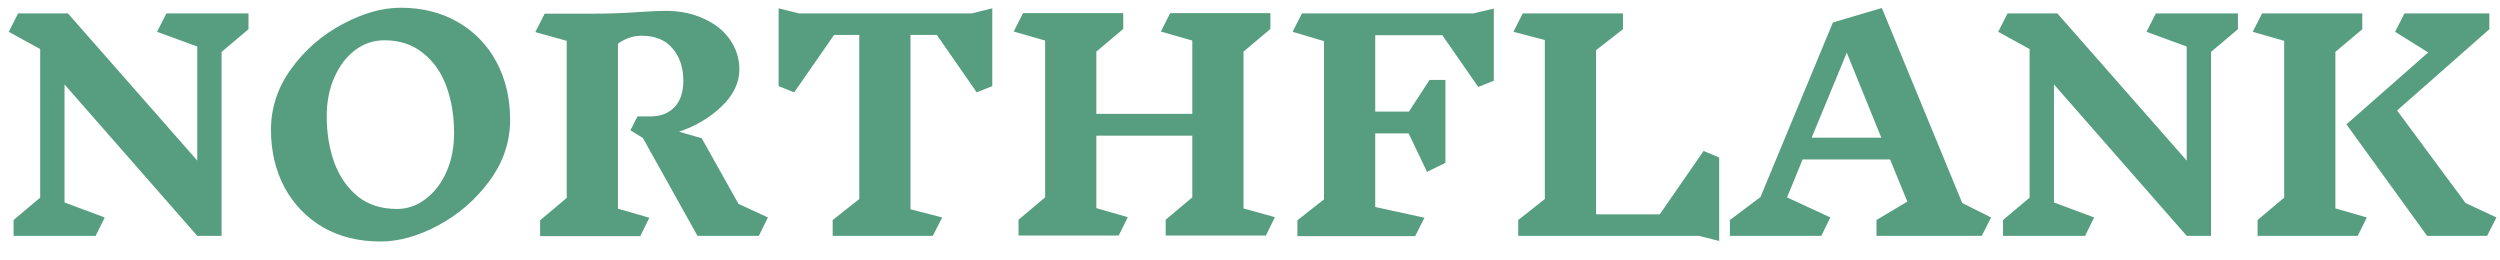
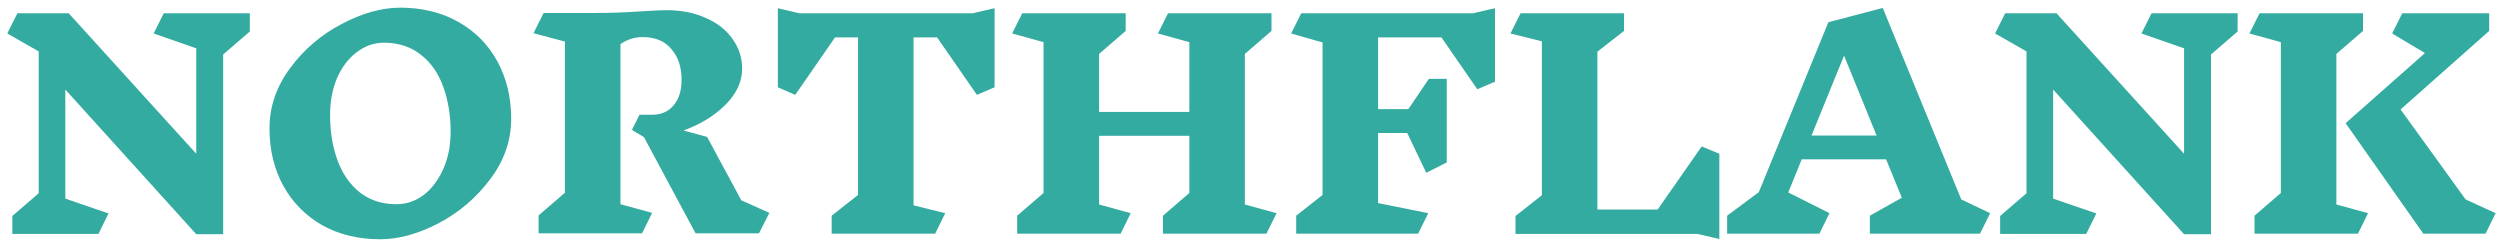
- <svg xmlns="http://www.w3.org/2000/svg" width="106" height="11" viewBox="0 0 106 11" fill="none">
-   <path d="M9.396 2.2V10H8.364L2.736 3.58V8.584L4.44 9.22L4.056 10H0.576V9.328L1.704 8.38V2.08L0.372 1.348L0.768 0.568H2.88L8.364 6.808V1.972L6.66 1.348L7.056 0.568H10.536V1.24L9.396 2.2ZM16.985 0.328C17.905 0.328 18.717 0.532 19.421 0.94C20.125 1.348 20.669 1.912 21.053 2.632C21.437 3.352 21.629 4.168 21.629 5.08C21.629 6.016 21.337 6.88 20.753 7.672C20.169 8.464 19.445 9.092 18.581 9.556C17.725 10.012 16.909 10.24 16.133 10.24C15.213 10.24 14.401 10.04 13.697 9.64C13.001 9.232 12.457 8.668 12.065 7.948C11.681 7.228 11.489 6.412 11.489 5.5C11.489 4.564 11.777 3.7 12.353 2.908C12.937 2.108 13.661 1.48 14.525 1.024C15.389 0.56 16.209 0.328 16.985 0.328ZM16.289 1.708C15.841 1.708 15.429 1.848 15.053 2.128C14.685 2.408 14.393 2.792 14.177 3.28C13.961 3.768 13.853 4.316 13.853 4.924C13.853 5.644 13.961 6.304 14.177 6.904C14.401 7.496 14.733 7.972 15.173 8.332C15.621 8.684 16.173 8.86 16.829 8.86C17.269 8.86 17.673 8.72 18.041 8.44C18.417 8.16 18.713 7.776 18.929 7.288C19.145 6.8 19.253 6.252 19.253 5.644C19.253 4.916 19.145 4.256 18.929 3.664C18.713 3.072 18.381 2.6 17.933 2.248C17.493 1.888 16.945 1.708 16.289 1.708ZM32.176 10H29.573L27.256 5.848L26.729 5.524L27.029 4.936H27.581C28.012 4.936 28.352 4.804 28.601 4.54C28.849 4.276 28.973 3.904 28.973 3.424C28.973 2.864 28.82 2.408 28.517 2.056C28.221 1.696 27.785 1.516 27.209 1.516C26.849 1.516 26.512 1.628 26.201 1.852V8.848L27.532 9.232L27.148 10.012H22.901V9.34L24.029 8.392V1.732L22.697 1.36L23.093 0.58H25.084C25.78 0.58 26.465 0.556 27.137 0.508C27.616 0.476 27.977 0.46 28.216 0.46C28.832 0.46 29.377 0.572 29.849 0.796C30.328 1.012 30.697 1.308 30.953 1.684C31.216 2.06 31.349 2.48 31.349 2.944C31.349 3.504 31.101 4.024 30.605 4.504C30.108 4.984 29.505 5.344 28.793 5.584L29.753 5.86L31.312 8.644L32.56 9.22L32.176 10ZM42.073 3.652L41.413 3.916L39.721 1.48H38.605V8.872L39.949 9.22L39.553 10H35.305V9.328L36.433 8.44V1.48H35.365L33.673 3.916L33.013 3.652V0.352L33.877 0.568H41.209L42.073 0.352V3.652ZM53.673 9.988H49.425V9.316L50.553 8.368V5.752H46.485V8.824L47.817 9.208L47.433 9.988H43.185V9.316L44.313 8.368V1.72L42.981 1.336L43.377 0.556H47.625V1.228L46.485 2.188V4.828H50.553V1.72L49.221 1.336L49.617 0.556H53.865V1.228L52.725 2.188V8.836L54.057 9.208L53.673 9.988ZM63.338 3.424L62.678 3.688L61.154 1.492H58.31V4.732H59.738L60.614 3.388H61.286V6.904L60.506 7.288L59.726 5.656H58.31V8.776L60.398 9.232L60.002 10.012H55.01V9.34L56.138 8.452V1.744L54.806 1.348L55.202 0.568H62.474L63.338 0.364V3.424ZM72.029 10H64.373V9.328L65.501 8.44V1.696L64.169 1.348L64.565 0.568H68.813V1.24L67.673 2.128V9.088H70.373L72.233 6.4L72.893 6.676V10.216L72.029 10ZM84.027 10H79.563V9.328L80.871 8.548L80.139 6.76H76.431L75.771 8.368L77.607 9.22L77.223 10H73.347V9.328L74.643 8.356L77.715 0.952L79.791 0.34L83.199 8.608L84.423 9.22L84.027 10ZM78.303 2.236L76.815 5.836H79.767L78.303 2.236ZM93.748 2.2V10H92.716L87.088 3.58V8.584L88.792 9.22L88.408 10H84.928V9.328L86.056 8.38V2.08L84.724 1.348L85.12 0.568H87.232L92.716 6.808V1.972L91.012 1.348L91.408 0.568H94.888V1.24L93.748 2.2ZM100.353 9.22L99.969 10H95.721V9.328L96.849 8.38V1.732L95.516 1.348L95.912 0.568H100.161V1.24L99.02 2.2V8.836L100.353 9.22ZM105.453 10H102.909L99.489 5.272L102.957 2.224L101.553 1.348L101.949 0.568H105.549V1.24L101.637 4.684L104.541 8.608L105.849 9.22L105.453 10Z" fill="#2D8662" fill-opacity="0.8" />
+ <svg xmlns="http://www.w3.org/2000/svg" width="321" height="31" viewBox="0 0 321 31" fill="none">
+   <path d="M28.656 6.996V30.072H25.2L8.388 11.496V25.5L13.932 27.408L12.636 30.036H1.584V27.732L4.968 24.816V6.6L0.936 4.296L2.232 1.704H8.82L25.2 19.74V6.204L19.728 4.296L21.024 1.704H32.076V4.044L28.656 6.996ZM51.38 0.984C54.212 0.984 56.708 1.596 58.868 2.82C61.028 4.044 62.696 5.736 63.872 7.896C65.048 10.056 65.636 12.504 65.636 15.24C65.636 18.048 64.736 20.64 62.936 23.016C61.16 25.392 58.952 27.276 56.312 28.668C53.672 30.036 51.176 30.72 48.824 30.72C46.016 30.72 43.532 30.12 41.372 28.92C39.236 27.696 37.568 26.004 36.368 23.844C35.192 21.684 34.604 19.236 34.604 16.5C34.604 13.692 35.492 11.1 37.268 8.724C39.044 6.324 41.252 4.44 43.892 3.072C46.532 1.68 49.028 0.984 51.38 0.984ZM49.292 5.484C48.02 5.484 46.856 5.892 45.8 6.708C44.744 7.5 43.904 8.604 43.28 10.02C42.68 11.436 42.38 13.02 42.38 14.772C42.38 16.884 42.692 18.804 43.316 20.532C43.94 22.26 44.888 23.64 46.16 24.672C47.456 25.704 49.04 26.22 50.912 26.22C52.184 26.22 53.348 25.824 54.404 25.032C55.46 24.216 56.3 23.1 56.924 21.684C57.548 20.268 57.86 18.684 57.86 16.932C57.86 14.82 57.548 12.9 56.924 11.172C56.3 9.42 55.34 8.04 54.044 7.032C52.748 6 51.164 5.484 49.292 5.484ZM97.45 29.964H89.314L82.69 17.616L81.142 16.68L82.114 14.736H83.698C84.874 14.736 85.798 14.34 86.47 13.548C87.166 12.756 87.514 11.652 87.514 10.236C87.514 8.628 87.082 7.32 86.218 6.312C85.378 5.28 84.142 4.764 82.51 4.764C81.478 4.764 80.53 5.064 79.666 5.664V26.22L83.734 27.336L82.438 29.964H69.154V27.66L72.538 24.744V5.34L68.506 4.26L69.802 1.668H76.318C78.358 1.668 80.386 1.596 82.402 1.452C83.842 1.356 84.91 1.308 85.606 1.308C87.502 1.308 89.182 1.644 90.646 2.316C92.134 2.964 93.274 3.864 94.066 5.016C94.882 6.144 95.29 7.416 95.29 8.832C95.29 10.488 94.57 12.036 93.13 13.476C91.69 14.892 89.902 15.984 87.766 16.752L90.79 17.58L95.182 25.716L98.782 27.336L97.45 29.964ZM127.704 11.208L125.436 12.18L120.324 4.8H117.3V26.364L121.368 27.372L120.072 30H106.788V27.696L110.172 25.032V4.8H107.22L102.108 12.18L99.876 11.208V1.056L102.648 1.704H124.896L127.704 1.056V11.208ZM162.611 30H149.327V27.696L152.711 24.78V17.436H141.119V26.256L145.187 27.372L143.891 30H130.607V27.696L133.991 24.78V5.412L129.959 4.296L131.255 1.704H144.539V3.972L141.119 6.924V14.376H152.711V5.412L148.679 4.296L149.975 1.704H163.259V3.972L159.839 6.924V26.256L163.907 27.372L162.611 30ZM191.956 10.488L189.688 11.46L185.08 4.8H176.944V14.016H180.832L183.46 10.128H185.764V20.856L183.136 22.188L180.688 17.076H176.944V26.076L183.388 27.372L182.092 30H166.432V27.696L169.816 25.032V5.448L165.784 4.296L167.08 1.704H189.148L191.956 1.056V10.488ZM217.956 30.036H194.592V27.732L197.976 25.068V5.304L193.944 4.296L195.24 1.704H208.524V3.972L205.104 6.636V26.904H212.844L218.496 18.804L220.764 19.74V30.684L217.956 30.036ZM254.237 30H240.089V27.696L244.193 25.392L242.177 20.46H231.341L229.613 24.708L234.905 27.372L233.609 30H221.765V27.696L225.833 24.672L234.761 2.856L241.745 1.02L251.825 25.608L255.533 27.372L254.237 30ZM236.777 7.14L232.601 17.4H240.953L236.777 7.14ZM283.89 6.996V30.072H280.434L263.622 11.496V25.5L269.166 27.408L267.87 30.036H256.818V27.732L260.202 24.816V6.6L256.17 4.296L257.466 1.704H264.054L280.434 19.74V6.204L274.962 4.296L276.258 1.704H287.31V4.044L283.89 6.996ZM304.059 27.372L302.763 30H289.479V27.696L292.863 24.78V5.412L288.831 4.296L290.127 1.704H303.411V3.972L299.991 6.924V26.256L304.059 27.372ZM319.143 30H311.151L301.179 15.816L311.367 6.816L307.155 4.296L308.451 1.704H319.611V3.972L308.235 14.052L316.587 25.608L320.439 27.372L319.143 30Z" fill="#009688" fill-opacity="0.8" />
</svg>
